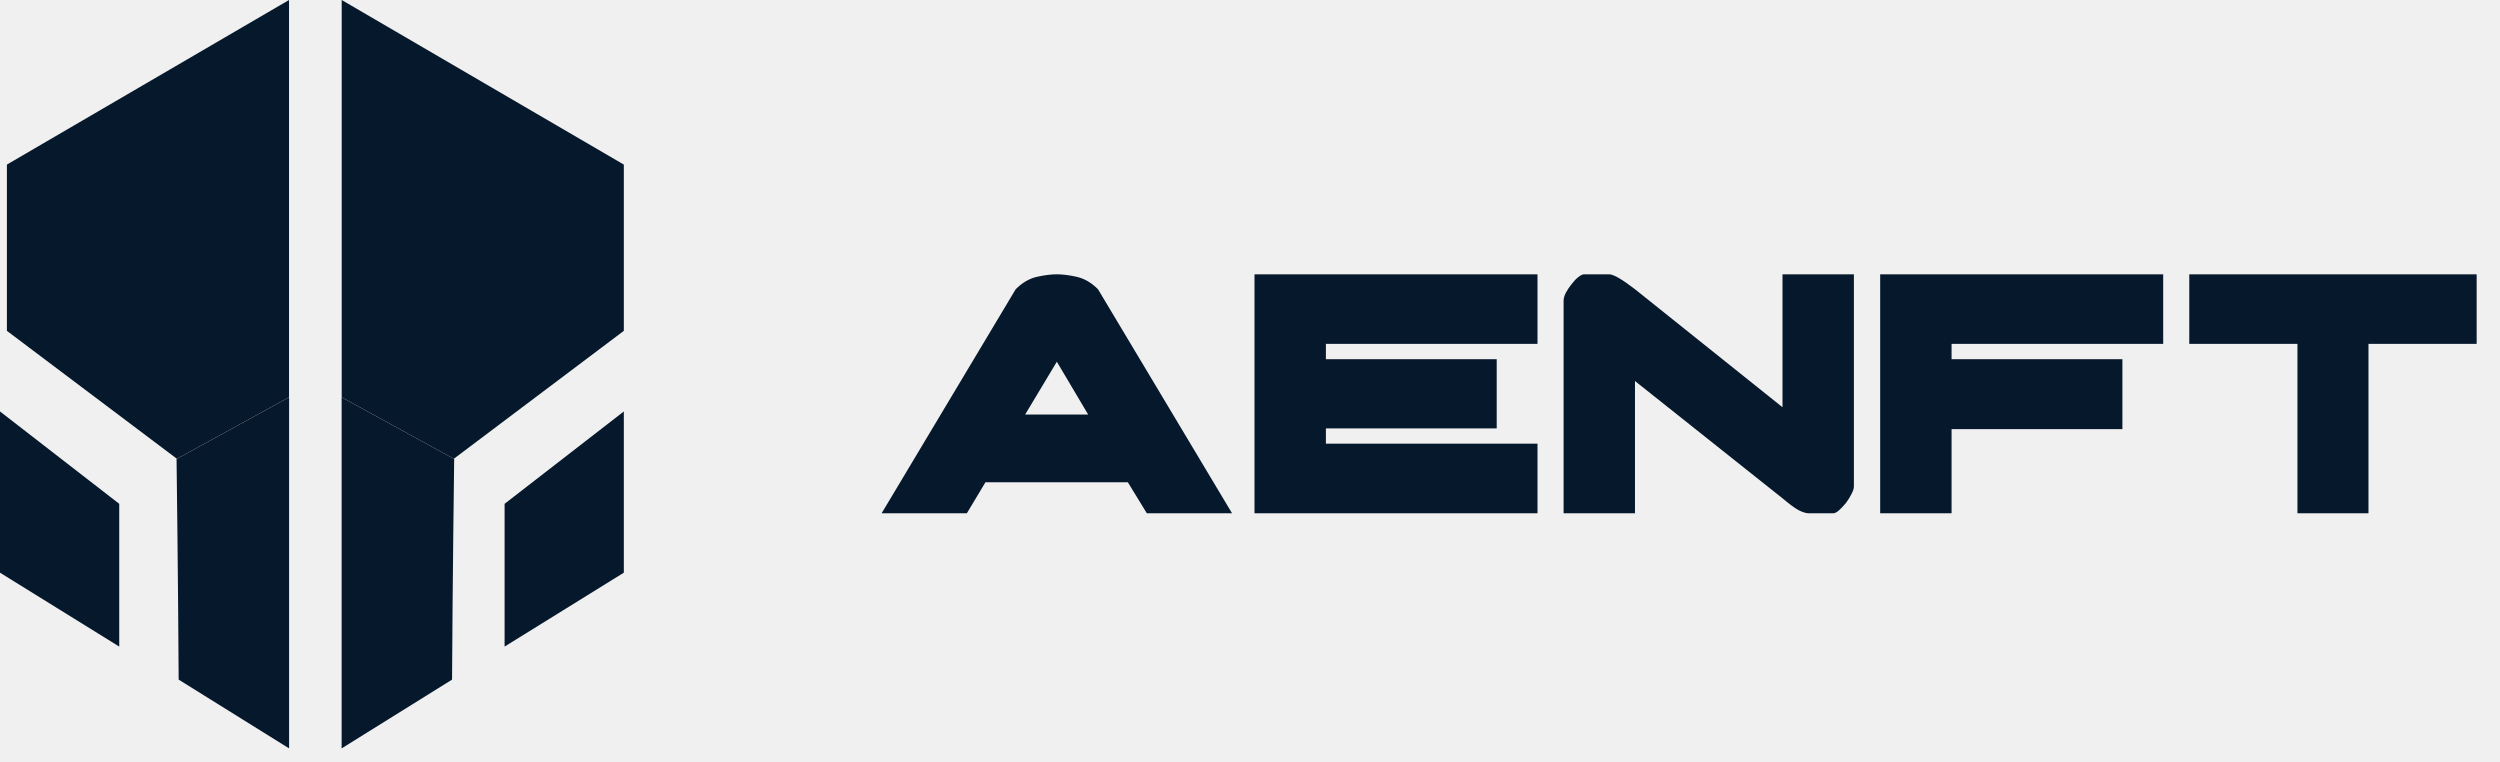
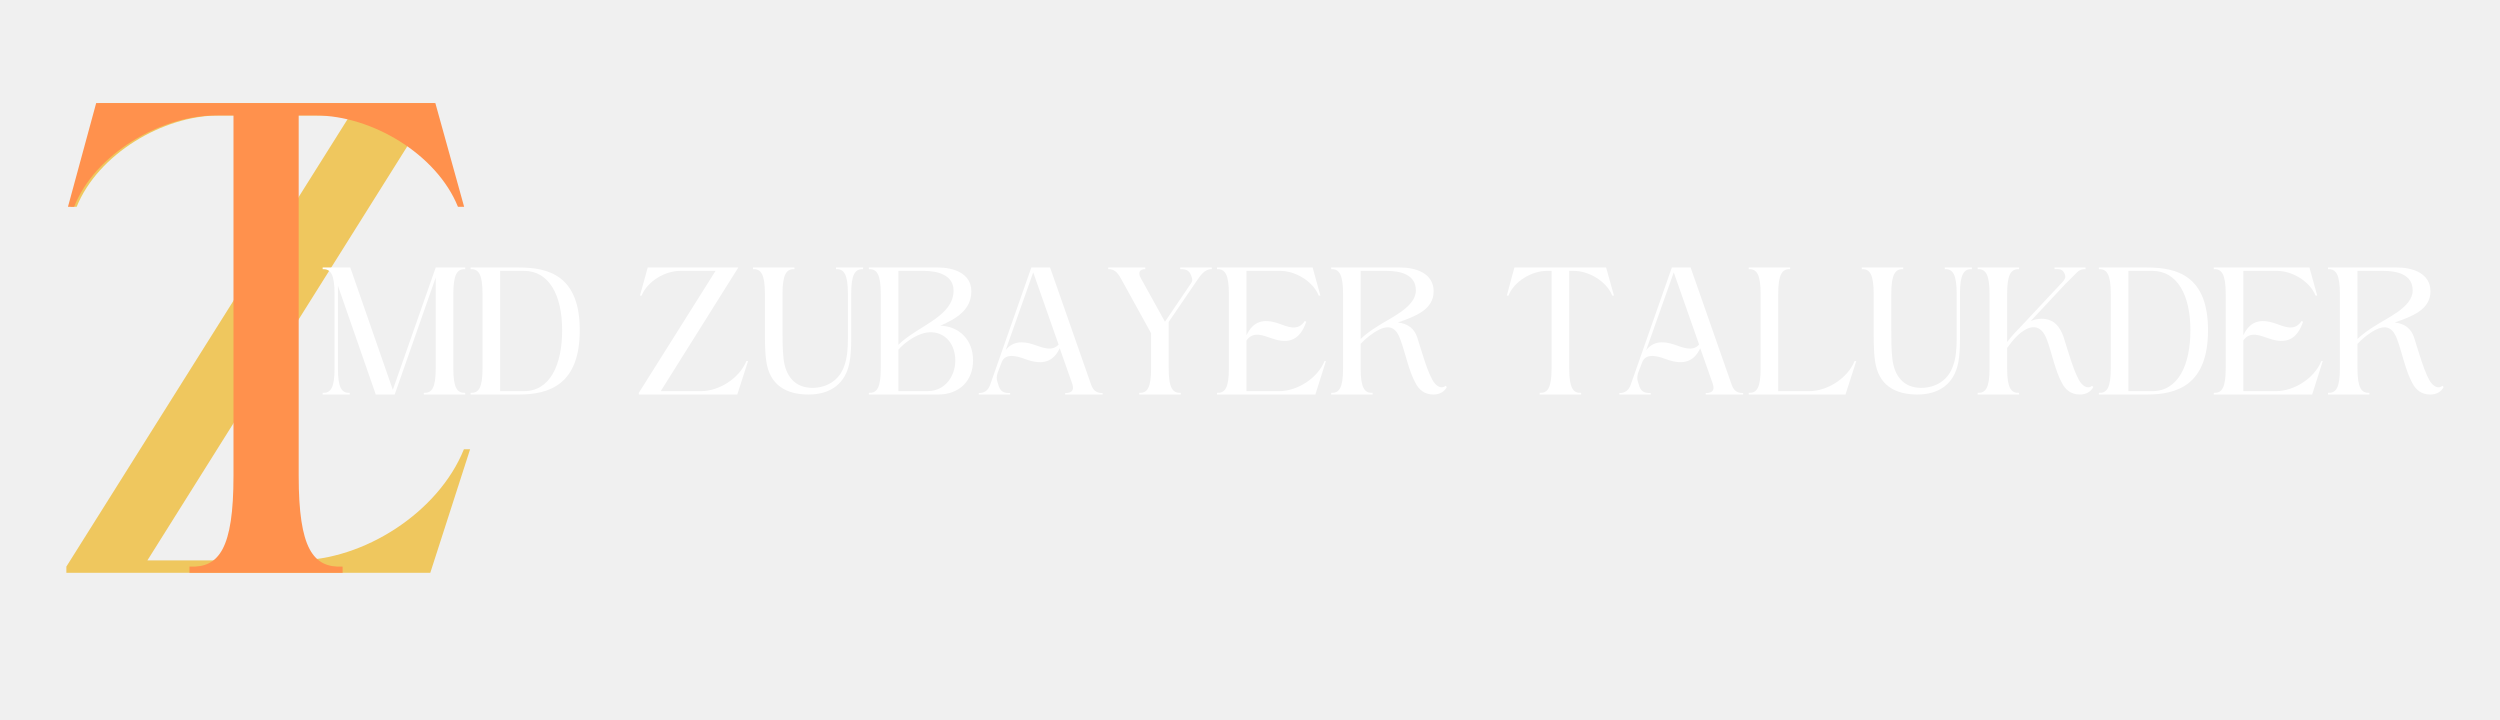
- <svg xmlns="http://www.w3.org/2000/svg" width="151" height="46" viewBox="0 0 151 46" fill="none">
-   <path d="M69.267 31H74.415L66.319 17.47C65.923 17.074 65.497 16.825 65.043 16.722C64.588 16.619 64.185 16.568 63.833 16.568C63.481 16.568 63.077 16.619 62.623 16.722C62.168 16.825 61.743 17.074 61.347 17.47L53.251 31H58.399L59.521 29.13H68.123L69.267 31ZM63.833 21.848L65.725 25.038H61.919L63.833 21.848ZM90.401 21.694H80.084V20.77H92.865V16.568H75.772V31H92.865V26.798H80.084V25.874H90.401V21.694ZM98.753 23.014V31H94.441V18.174C94.441 18.027 94.485 17.866 94.573 17.69C94.676 17.499 94.793 17.323 94.925 17.162C95.057 16.986 95.189 16.847 95.321 16.744C95.468 16.627 95.585 16.568 95.673 16.568H97.191C97.455 16.568 97.976 16.869 98.753 17.47L107.663 24.598V16.568H111.975V29.394C111.975 29.511 111.924 29.665 111.821 29.856C111.733 30.032 111.623 30.208 111.491 30.384C111.359 30.545 111.22 30.692 111.073 30.824C110.941 30.941 110.831 31 110.743 31H109.225C109.079 31 108.873 30.934 108.609 30.802C108.36 30.655 108.045 30.421 107.663 30.098L98.753 23.014ZM128.193 21.694H117.875V20.77H130.657V16.568H113.563V31H117.875V25.918H128.193V21.694ZM138.766 20.77H132.232V16.568H149.59V20.77H143.056V31H138.766V20.77Z" fill="#06182C" />
-   <path d="M7.202 30.431V39.054L3.424 36.712L3.39 36.691L0 34.591V24.852L7.202 30.431Z" fill="#06182C" />
-   <path d="M27.432 27.723C27.426 28.225 27.337 34.998 27.304 41.049L20.634 45.203V23.996L27.432 27.723Z" fill="#06182C" />
-   <path d="M37.679 9.941V19.983L27.433 27.693C27.433 27.693 27.433 27.703 27.433 27.723L20.638 23.996V0L37.679 9.941Z" fill="#06182C" />
-   <path d="M10.664 27.723C10.669 28.225 10.759 34.998 10.791 41.049L17.461 45.203V23.996L10.664 27.723Z" fill="#06182C" />
-   <path d="M0.417 9.941V19.983L10.662 27.693C10.662 27.693 10.662 27.703 10.662 27.723L17.457 23.996V0L0.417 9.941Z" fill="#06182C" />
-   <path d="M37.679 24.852V34.591L37.064 34.971L36.892 35.078L30.477 39.054V30.431L37.679 24.852Z" fill="#06182C" />
+ <svg xmlns="http://www.w3.org/2000/svg" width="139" zoomAndPan="magnify" viewBox="0 0 104.25 30" height="40" preserveAspectRatio="xMidYMid meet" version="1.0">
+   <defs>
+     <g />
+   </defs>
+   <g fill="#efc75e" fill-opacity="1">
+     <g transform="translate(2.939415, 23.88518)">
+       <g>
+         <path d="M 15.176 -19.586 L 1.203 -19.586 L 0 -15.262 L 0.258 -15.262 C 1.145 -17.465 3.867 -19.07 6.184 -19.07 L 11.652 -19.07 L -0.172 -0.258 L -0.172 0 L 15.004 0 L 16.664 -5.152 L 16.406 -5.152 C 15.348 -2.52 12.227 -0.516 9.422 -0.516 L 3.207 -0.516 Z M 15.176 -19.586 " />
+       </g>
+     </g>
+   </g>
+   <g fill="#ff914d" fill-opacity="1">
+     <g transform="translate(2.834236, 23.88518)">
+       <g>
+         <path d="M 9.621 -4.039 L 9.621 -19.07 L 10.336 -19.07 C 12.656 -19.07 15.375 -17.465 16.262 -15.262 L 16.52 -15.262 L 15.32 -19.586 L 1.176 -19.586 L 0 -15.262 L 0.258 -15.262 C 1.117 -17.465 3.867 -19.07 6.156 -19.07 L 6.902 -19.07 L 6.902 -4.039 C 6.902 -1.004 6.301 -0.199 5.066 -0.258 L 5.066 0 L 11.453 0 L 11.453 -0.258 C 10.223 -0.199 9.621 -1.004 9.621 -4.039 Z M 9.621 -4.039 " />
+       </g>
+     </g>
+   </g>
+   <g fill="#ffffff" fill-opacity="1">
+     <g transform="translate(13.45476, 16.45164)">
+       <g>
+         <path d="M 4.715 -1.09 C 4.715 -0.27 4.551 -0.055 4.219 -0.07 L 4.219 0 L 5.945 0 L 5.945 -0.07 C 5.613 -0.055 5.449 -0.27 5.449 -1.09 L 5.449 -4.195 C 5.449 -5.016 5.613 -5.242 5.945 -5.227 L 5.945 -5.297 L 4.715 -5.297 L 2.926 -0.195 L 1.152 -5.297 L 0 -5.297 L 0 -5.227 C 0.332 -5.242 0.496 -5.016 0.496 -4.195 L 0.496 -1.09 C 0.496 -0.27 0.332 -0.055 0 -0.07 L 0 0 L 1.129 0 L 1.129 -0.07 C 0.797 -0.055 0.637 -0.27 0.637 -1.09 L 0.637 -4.535 L 2.215 0 L 3.004 0 L 4.715 -4.879 Z M 4.715 -1.09 " />
+       </g>
+     </g>
+   </g>
+   <g fill="#ffffff" fill-opacity="1">
+     <g transform="translate(19.62522, 16.45164)">
+       <g>
+         <path d="M 0 0 L 2.012 0 C 3.273 0 4.551 -0.41 4.551 -2.68 C 4.551 -4.953 3.258 -5.297 2.012 -5.297 L 0 -5.297 L 0 -5.227 C 0.332 -5.242 0.496 -5.016 0.496 -4.195 L 0.496 -1.09 C 0.496 -0.27 0.332 -0.055 0 -0.07 Z M 1.23 -5.156 L 2.23 -5.156 C 3.273 -5.156 3.816 -4.141 3.816 -2.68 C 3.816 -1.215 3.297 -0.141 2.23 -0.141 L 1.23 -0.141 Z M 1.23 -5.156 " />
+       </g>
+     </g>
+   </g>
+   <g fill="#ffffff" fill-opacity="1">
+     <g transform="translate(24.41758, 16.45164)">
+       <g />
+     </g>
+   </g>
+   <g fill="#ffffff" fill-opacity="1">
+     <g transform="translate(26.68601, 16.45164)">
+       <g>
+         <path d="M 4.102 -5.297 L 0.324 -5.297 L 0 -4.125 L 0.07 -4.125 C 0.309 -4.723 1.047 -5.156 1.672 -5.156 L 3.152 -5.156 L -0.047 -0.07 L -0.047 0 L 4.059 0 L 4.508 -1.395 L 4.438 -1.395 C 4.148 -0.68 3.305 -0.141 2.547 -0.141 L 0.867 -0.141 Z M 4.102 -5.297 " />
+       </g>
+     </g>
+   </g>
+   <g fill="#ffffff" fill-opacity="1">
+     <g transform="translate(31.40095, 16.45164)">
+       <g>
+         <path d="M 4.59 -5.297 L 3.461 -5.297 L 3.461 -5.227 C 3.793 -5.242 3.957 -5.016 3.957 -4.195 L 3.957 -2.332 C 3.957 -1.914 3.926 -1.508 3.801 -1.184 C 3.602 -0.605 3.098 -0.285 2.484 -0.277 C 1.734 -0.277 1.363 -0.781 1.277 -1.465 C 1.23 -1.883 1.23 -2.27 1.23 -2.688 L 1.23 -4.195 C 1.23 -5.016 1.395 -5.242 1.727 -5.227 L 1.727 -5.297 L 0 -5.297 L 0 -5.227 C 0.332 -5.242 0.496 -5.016 0.496 -4.195 L 0.496 -2.832 C 0.496 -2.422 0.488 -1.828 0.551 -1.402 C 0.688 -0.402 1.371 0 2.316 0 C 3.227 0 3.863 -0.449 4.027 -1.355 C 4.074 -1.609 4.094 -1.922 4.094 -2.293 L 4.094 -4.195 C 4.094 -5.016 4.258 -5.242 4.59 -5.227 Z M 4.59 -5.297 " />
+       </g>
+     </g>
+   </g>
+   <g fill="#ffffff" fill-opacity="1">
+     <g transform="translate(36.23202, 16.45164)">
+       <g>
+         <path d="M 0 0 L 2.887 0 C 3.754 0 4.344 -0.551 4.344 -1.426 C 4.344 -2.293 3.754 -2.848 2.98 -2.871 C 3.625 -3.152 4.273 -3.523 4.273 -4.305 C 4.273 -5.062 3.516 -5.297 2.887 -5.297 L 0 -5.297 L 0 -5.227 C 0.332 -5.242 0.496 -5.016 0.496 -4.195 L 0.496 -1.09 C 0.496 -0.27 0.332 -0.055 0 -0.07 Z M 1.23 -1.867 C 1.457 -2.137 1.844 -2.406 2.176 -2.523 C 2.832 -2.758 3.445 -2.414 3.578 -1.703 C 3.715 -1 3.32 -0.141 2.438 -0.141 L 1.23 -0.141 Z M 1.23 -5.156 L 2.309 -5.156 C 2.848 -5.156 3.531 -4.992 3.531 -4.336 C 3.531 -3.801 3.168 -3.445 2.766 -3.152 C 2.262 -2.789 1.633 -2.477 1.23 -2.074 Z M 1.23 -5.156 " />
+       </g>
+     </g>
+   </g>
+   <g fill="#ffffff" fill-opacity="1">
+     <g transform="translate(40.81534, 16.45164)">
+       <g>
+         <path d="M 2.973 -5.297 L 2.191 -5.297 L 0.473 -0.402 C 0.395 -0.188 0.246 -0.055 0 -0.062 L 0 0 C 0.363 0 0.93 0 1.309 0 L 1.309 -0.062 C 1.062 -0.055 0.914 -0.117 0.836 -0.34 C 0.82 -0.395 0.797 -0.457 0.781 -0.512 C 0.734 -0.645 0.742 -0.758 0.781 -0.891 L 0.945 -1.324 C 1.113 -1.812 1.742 -1.547 2.043 -1.441 C 2.664 -1.238 3.105 -1.355 3.375 -1.93 L 3.902 -0.434 C 3.988 -0.172 3.863 -0.055 3.602 -0.062 L 3.602 0 L 5.164 0 L 5.164 -0.062 C 4.887 -0.055 4.754 -0.195 4.676 -0.434 Z M 3.328 -2.082 C 3.043 -1.773 2.648 -1.965 2.293 -2.082 C 1.781 -2.254 1.395 -2.199 1.121 -1.852 L 2.27 -5.094 Z M 3.328 -2.082 " />
+       </g>
+     </g>
+   </g>
+   <g fill="#ffffff" fill-opacity="1">
+     <g transform="translate(46.21158, 16.45164)">
+       <g>
+         <path d="M 1.363 -4.848 C 1.238 -5.062 1.293 -5.234 1.547 -5.227 L 1.547 -5.297 L 0 -5.297 L 0 -5.227 C 0.324 -5.242 0.449 -4.984 0.59 -4.73 L 1.789 -2.555 L 1.789 -1.09 C 1.789 -0.27 1.625 -0.055 1.293 -0.07 L 1.293 0 L 3.027 0 L 3.027 -0.07 C 2.688 -0.055 2.523 -0.27 2.523 -1.09 L 2.523 -3.027 L 3.691 -4.738 C 3.848 -4.961 4.012 -5.234 4.32 -5.227 L 4.32 -5.297 L 3.004 -5.297 L 3.004 -5.227 C 3.242 -5.234 3.383 -5.18 3.461 -4.953 C 3.469 -4.934 3.477 -4.91 3.484 -4.887 C 3.523 -4.793 3.508 -4.715 3.453 -4.637 L 2.367 -3.035 Z M 1.363 -4.848 " />
+       </g>
+     </g>
+   </g>
+   <g fill="#ffffff" fill-opacity="1">
+     <g transform="translate(50.74845, 16.45164)">
+       <g>
+         <path d="M 0 0 L 4.102 0 L 4.543 -1.395 L 4.484 -1.395 C 4.195 -0.68 3.352 -0.141 2.594 -0.141 L 1.23 -0.141 L 1.23 -2.254 C 1.523 -2.664 1.934 -2.453 2.316 -2.332 C 2.996 -2.098 3.461 -2.27 3.723 -3.035 L 3.66 -3.066 C 3.367 -2.617 2.941 -2.832 2.562 -2.965 C 1.941 -3.176 1.504 -3.059 1.23 -2.469 L 1.23 -5.156 L 2.641 -5.156 C 3.266 -5.156 4.004 -4.723 4.242 -4.125 L 4.312 -4.125 L 3.988 -5.297 L 0 -5.297 L 0 -5.227 C 0.332 -5.242 0.496 -5.016 0.496 -4.195 L 0.496 -1.09 C 0.496 -0.27 0.332 -0.055 0 -0.07 Z M 0 0 " />
+       </g>
+     </g>
+   </g>
+   <g fill="#ffffff" fill-opacity="1">
+     <g transform="translate(55.50984, 16.45164)">
+       <g>
+         <path d="M 1.23 -1.09 L 1.23 -2.113 C 1.395 -2.301 1.719 -2.57 2.012 -2.711 C 2.484 -2.934 2.734 -2.734 2.895 -2.27 C 3.09 -1.742 3.234 -0.992 3.516 -0.48 C 3.66 -0.203 3.887 0 4.266 0 C 4.492 0 4.715 -0.094 4.824 -0.316 L 4.77 -0.363 C 4.613 -0.23 4.438 -0.332 4.328 -0.457 C 4.051 -0.758 3.73 -1.957 3.586 -2.391 C 3.469 -2.734 3.219 -2.957 2.781 -3.004 C 3.508 -3.258 4.273 -3.539 4.273 -4.305 C 4.273 -5.062 3.516 -5.297 2.887 -5.297 L 0 -5.297 L 0 -5.227 C 0.332 -5.242 0.496 -5.016 0.496 -4.195 L 0.496 -1.09 C 0.496 -0.27 0.332 -0.055 0 -0.07 L 0 0 L 1.727 0 L 1.727 -0.07 C 1.395 -0.055 1.23 -0.27 1.23 -1.09 Z M 1.23 -5.156 L 2.309 -5.156 C 2.848 -5.156 3.539 -5.023 3.531 -4.336 C 3.531 -3.641 2.453 -3.191 1.949 -2.855 C 1.68 -2.688 1.434 -2.516 1.23 -2.316 Z M 1.23 -5.156 " />
+       </g>
+     </g>
+   </g>
+   <g fill="#ffffff" fill-opacity="1">
+     <g transform="translate(60.56543, 16.45164)">
+       <g />
+     </g>
+   </g>
+   <g fill="#ffffff" fill-opacity="1">
+     <g transform="translate(62.83387, 16.45164)">
+       <g>
+         <path d="M 2.602 -1.09 L 2.602 -5.156 L 2.793 -5.156 C 3.422 -5.156 4.156 -4.723 4.398 -4.125 L 4.469 -4.125 L 4.141 -5.297 L 0.316 -5.297 L 0 -4.125 L 0.07 -4.125 C 0.301 -4.723 1.047 -5.156 1.664 -5.156 L 1.867 -5.156 L 1.867 -1.09 C 1.867 -0.27 1.703 -0.055 1.371 -0.07 L 1.371 0 L 3.098 0 L 3.098 -0.07 C 2.766 -0.055 2.602 -0.27 2.602 -1.09 Z M 2.602 -1.09 " />
+       </g>
+     </g>
+   </g>
+   <g fill="#ffffff" fill-opacity="1">
+     <g transform="translate(67.52558, 16.45164)">
+       <g>
+         <path d="M 2.973 -5.297 L 2.191 -5.297 L 0.473 -0.402 C 0.395 -0.188 0.246 -0.055 0 -0.062 L 0 0 C 0.363 0 0.93 0 1.309 0 L 1.309 -0.062 C 1.062 -0.055 0.914 -0.117 0.836 -0.34 C 0.82 -0.395 0.797 -0.457 0.781 -0.512 C 0.734 -0.645 0.742 -0.758 0.781 -0.891 L 0.945 -1.324 C 1.113 -1.812 1.742 -1.547 2.043 -1.441 C 2.664 -1.238 3.105 -1.355 3.375 -1.93 L 3.902 -0.434 C 3.988 -0.172 3.863 -0.055 3.602 -0.062 L 3.602 0 L 5.164 0 L 5.164 -0.062 C 4.887 -0.055 4.754 -0.195 4.676 -0.434 Z M 3.328 -2.082 C 3.043 -1.773 2.648 -1.965 2.293 -2.082 C 1.781 -2.254 1.395 -2.199 1.121 -1.852 L 2.27 -5.094 Z M 3.328 -2.082 " />
+       </g>
+     </g>
+   </g>
+   <g fill="#ffffff" fill-opacity="1">
+     <g transform="translate(72.92182, 16.45164)">
+       <g>
+         <path d="M 1.23 -4.195 C 1.23 -5.016 1.395 -5.242 1.727 -5.227 L 1.727 -5.297 L 0 -5.297 L 0 -5.227 C 0.332 -5.242 0.496 -5.016 0.496 -4.195 L 0.496 -1.09 C 0.496 -0.27 0.332 -0.055 0 -0.07 L 0 0 L 4.035 0 L 4.484 -1.395 L 4.414 -1.395 C 4.125 -0.68 3.281 -0.141 2.523 -0.141 L 1.23 -0.141 Z M 1.23 -4.195 " />
+       </g>
+     </g>
+   </g>
+   <g fill="#ffffff" fill-opacity="1">
+     <g transform="translate(77.63676, 16.45164)">
+       <g>
+         <path d="M 4.59 -5.297 L 3.461 -5.297 L 3.461 -5.227 C 3.793 -5.242 3.957 -5.016 3.957 -4.195 L 3.957 -2.332 C 3.957 -1.914 3.926 -1.508 3.801 -1.184 C 3.602 -0.605 3.098 -0.285 2.484 -0.277 C 1.734 -0.277 1.363 -0.781 1.277 -1.465 C 1.23 -1.883 1.23 -2.27 1.23 -2.688 L 1.23 -4.195 C 1.23 -5.016 1.395 -5.242 1.727 -5.227 L 1.727 -5.297 L 0 -5.297 L 0 -5.227 C 0.332 -5.242 0.496 -5.016 0.496 -4.195 L 0.496 -2.832 C 0.496 -2.422 0.488 -1.828 0.551 -1.402 C 0.688 -0.402 1.371 0 2.316 0 C 3.227 0 3.863 -0.449 4.027 -1.355 C 4.074 -1.609 4.094 -1.922 4.094 -2.293 L 4.094 -4.195 C 4.094 -5.016 4.258 -5.242 4.59 -5.227 Z M 4.59 -5.297 " />
+       </g>
+     </g>
+   </g>
+   <g fill="#ffffff" fill-opacity="1">
+     <g transform="translate(82.46783, 16.45164)">
+       <g>
+         <path d="M 4.824 -0.316 L 4.77 -0.363 C 4.613 -0.23 4.438 -0.332 4.328 -0.457 C 4.051 -0.758 3.73 -1.957 3.586 -2.391 C 3.445 -2.801 3.199 -3.16 2.664 -3.16 C 2.5 -3.16 2.355 -3.121 2.215 -3.066 L 3.66 -4.613 C 3.785 -4.738 3.91 -4.863 4.035 -4.984 C 4.18 -5.133 4.258 -5.234 4.5 -5.227 L 4.5 -5.297 L 3.207 -5.297 L 3.207 -5.227 C 3.414 -5.234 3.523 -5.234 3.609 -5.07 C 3.617 -5.062 3.625 -5.039 3.633 -5.016 C 3.691 -4.879 3.625 -4.785 3.531 -4.684 L 1.828 -2.863 C 1.609 -2.641 1.426 -2.445 1.23 -2.191 L 1.23 -4.195 C 1.23 -5.016 1.395 -5.242 1.727 -5.227 L 1.727 -5.297 L 0 -5.297 L 0 -5.227 C 0.332 -5.242 0.496 -5.016 0.496 -4.195 L 0.496 -1.09 C 0.496 -0.27 0.332 -0.055 0 -0.07 L 0 0 L 1.727 0 L 1.727 -0.07 C 1.395 -0.055 1.23 -0.27 1.23 -1.09 L 1.23 -1.941 C 1.34 -2.098 1.48 -2.277 1.633 -2.43 C 2.168 -2.949 2.648 -2.965 2.895 -2.27 C 3.09 -1.742 3.234 -0.992 3.516 -0.48 C 3.66 -0.203 3.887 0 4.266 0 C 4.492 0 4.715 -0.094 4.824 -0.316 Z M 4.824 -0.316 " />
+       </g>
+     </g>
+   </g>
+   <g fill="#ffffff" fill-opacity="1">
+     <g transform="translate(87.52342, 16.45164)">
+       <g>
+         <path d="M 0 0 L 2.012 0 C 3.273 0 4.551 -0.41 4.551 -2.68 C 4.551 -4.953 3.258 -5.297 2.012 -5.297 L 0 -5.297 L 0 -5.227 C 0.332 -5.242 0.496 -5.016 0.496 -4.195 L 0.496 -1.09 C 0.496 -0.27 0.332 -0.055 0 -0.07 Z M 1.23 -5.156 L 2.23 -5.156 C 3.273 -5.156 3.816 -4.141 3.816 -2.68 C 3.816 -1.215 3.297 -0.141 2.23 -0.141 L 1.23 -0.141 Z M 1.23 -5.156 " />
+       </g>
+     </g>
+   </g>
+   <g fill="#ffffff" fill-opacity="1">
+     <g transform="translate(92.31578, 16.45164)">
+       <g>
+         <path d="M 0 0 L 4.102 0 L 4.543 -1.395 L 4.484 -1.395 C 4.195 -0.68 3.352 -0.141 2.594 -0.141 L 1.23 -0.141 L 1.23 -2.254 C 1.523 -2.664 1.934 -2.453 2.316 -2.332 C 2.996 -2.098 3.461 -2.27 3.723 -3.035 L 3.66 -3.066 C 3.367 -2.617 2.941 -2.832 2.562 -2.965 C 1.941 -3.176 1.504 -3.059 1.23 -2.469 L 1.23 -5.156 L 2.641 -5.156 C 3.266 -5.156 4.004 -4.723 4.242 -4.125 L 4.312 -4.125 L 3.988 -5.297 L 0 -5.297 L 0 -5.227 C 0.332 -5.242 0.496 -5.016 0.496 -4.195 L 0.496 -1.09 C 0.496 -0.27 0.332 -0.055 0 -0.07 Z M 0 0 " />
+       </g>
+     </g>
+   </g>
+   <g fill="#ffffff" fill-opacity="1">
+     <g transform="translate(97.07717, 16.45164)">
+       <g>
+         <path d="M 1.23 -1.09 L 1.23 -2.113 C 1.395 -2.301 1.719 -2.57 2.012 -2.711 C 2.484 -2.934 2.734 -2.734 2.895 -2.27 C 3.09 -1.742 3.234 -0.992 3.516 -0.48 C 3.66 -0.203 3.887 0 4.266 0 C 4.492 0 4.715 -0.094 4.824 -0.316 L 4.77 -0.363 C 4.613 -0.23 4.438 -0.332 4.328 -0.457 C 4.051 -0.758 3.73 -1.957 3.586 -2.391 C 3.469 -2.734 3.219 -2.957 2.781 -3.004 C 3.508 -3.258 4.273 -3.539 4.273 -4.305 C 4.273 -5.062 3.516 -5.297 2.887 -5.297 L 0 -5.297 L 0 -5.227 C 0.332 -5.242 0.496 -5.016 0.496 -4.195 L 0.496 -1.09 C 0.496 -0.27 0.332 -0.055 0 -0.07 L 0 0 L 1.727 0 L 1.727 -0.07 C 1.395 -0.055 1.23 -0.27 1.23 -1.09 Z M 1.23 -5.156 L 2.309 -5.156 C 2.848 -5.156 3.539 -5.023 3.531 -4.336 C 3.531 -3.641 2.453 -3.191 1.949 -2.855 C 1.68 -2.688 1.434 -2.516 1.23 -2.316 Z M 1.23 -5.156 " />
+       </g>
+     </g>
+   </g>
</svg>
